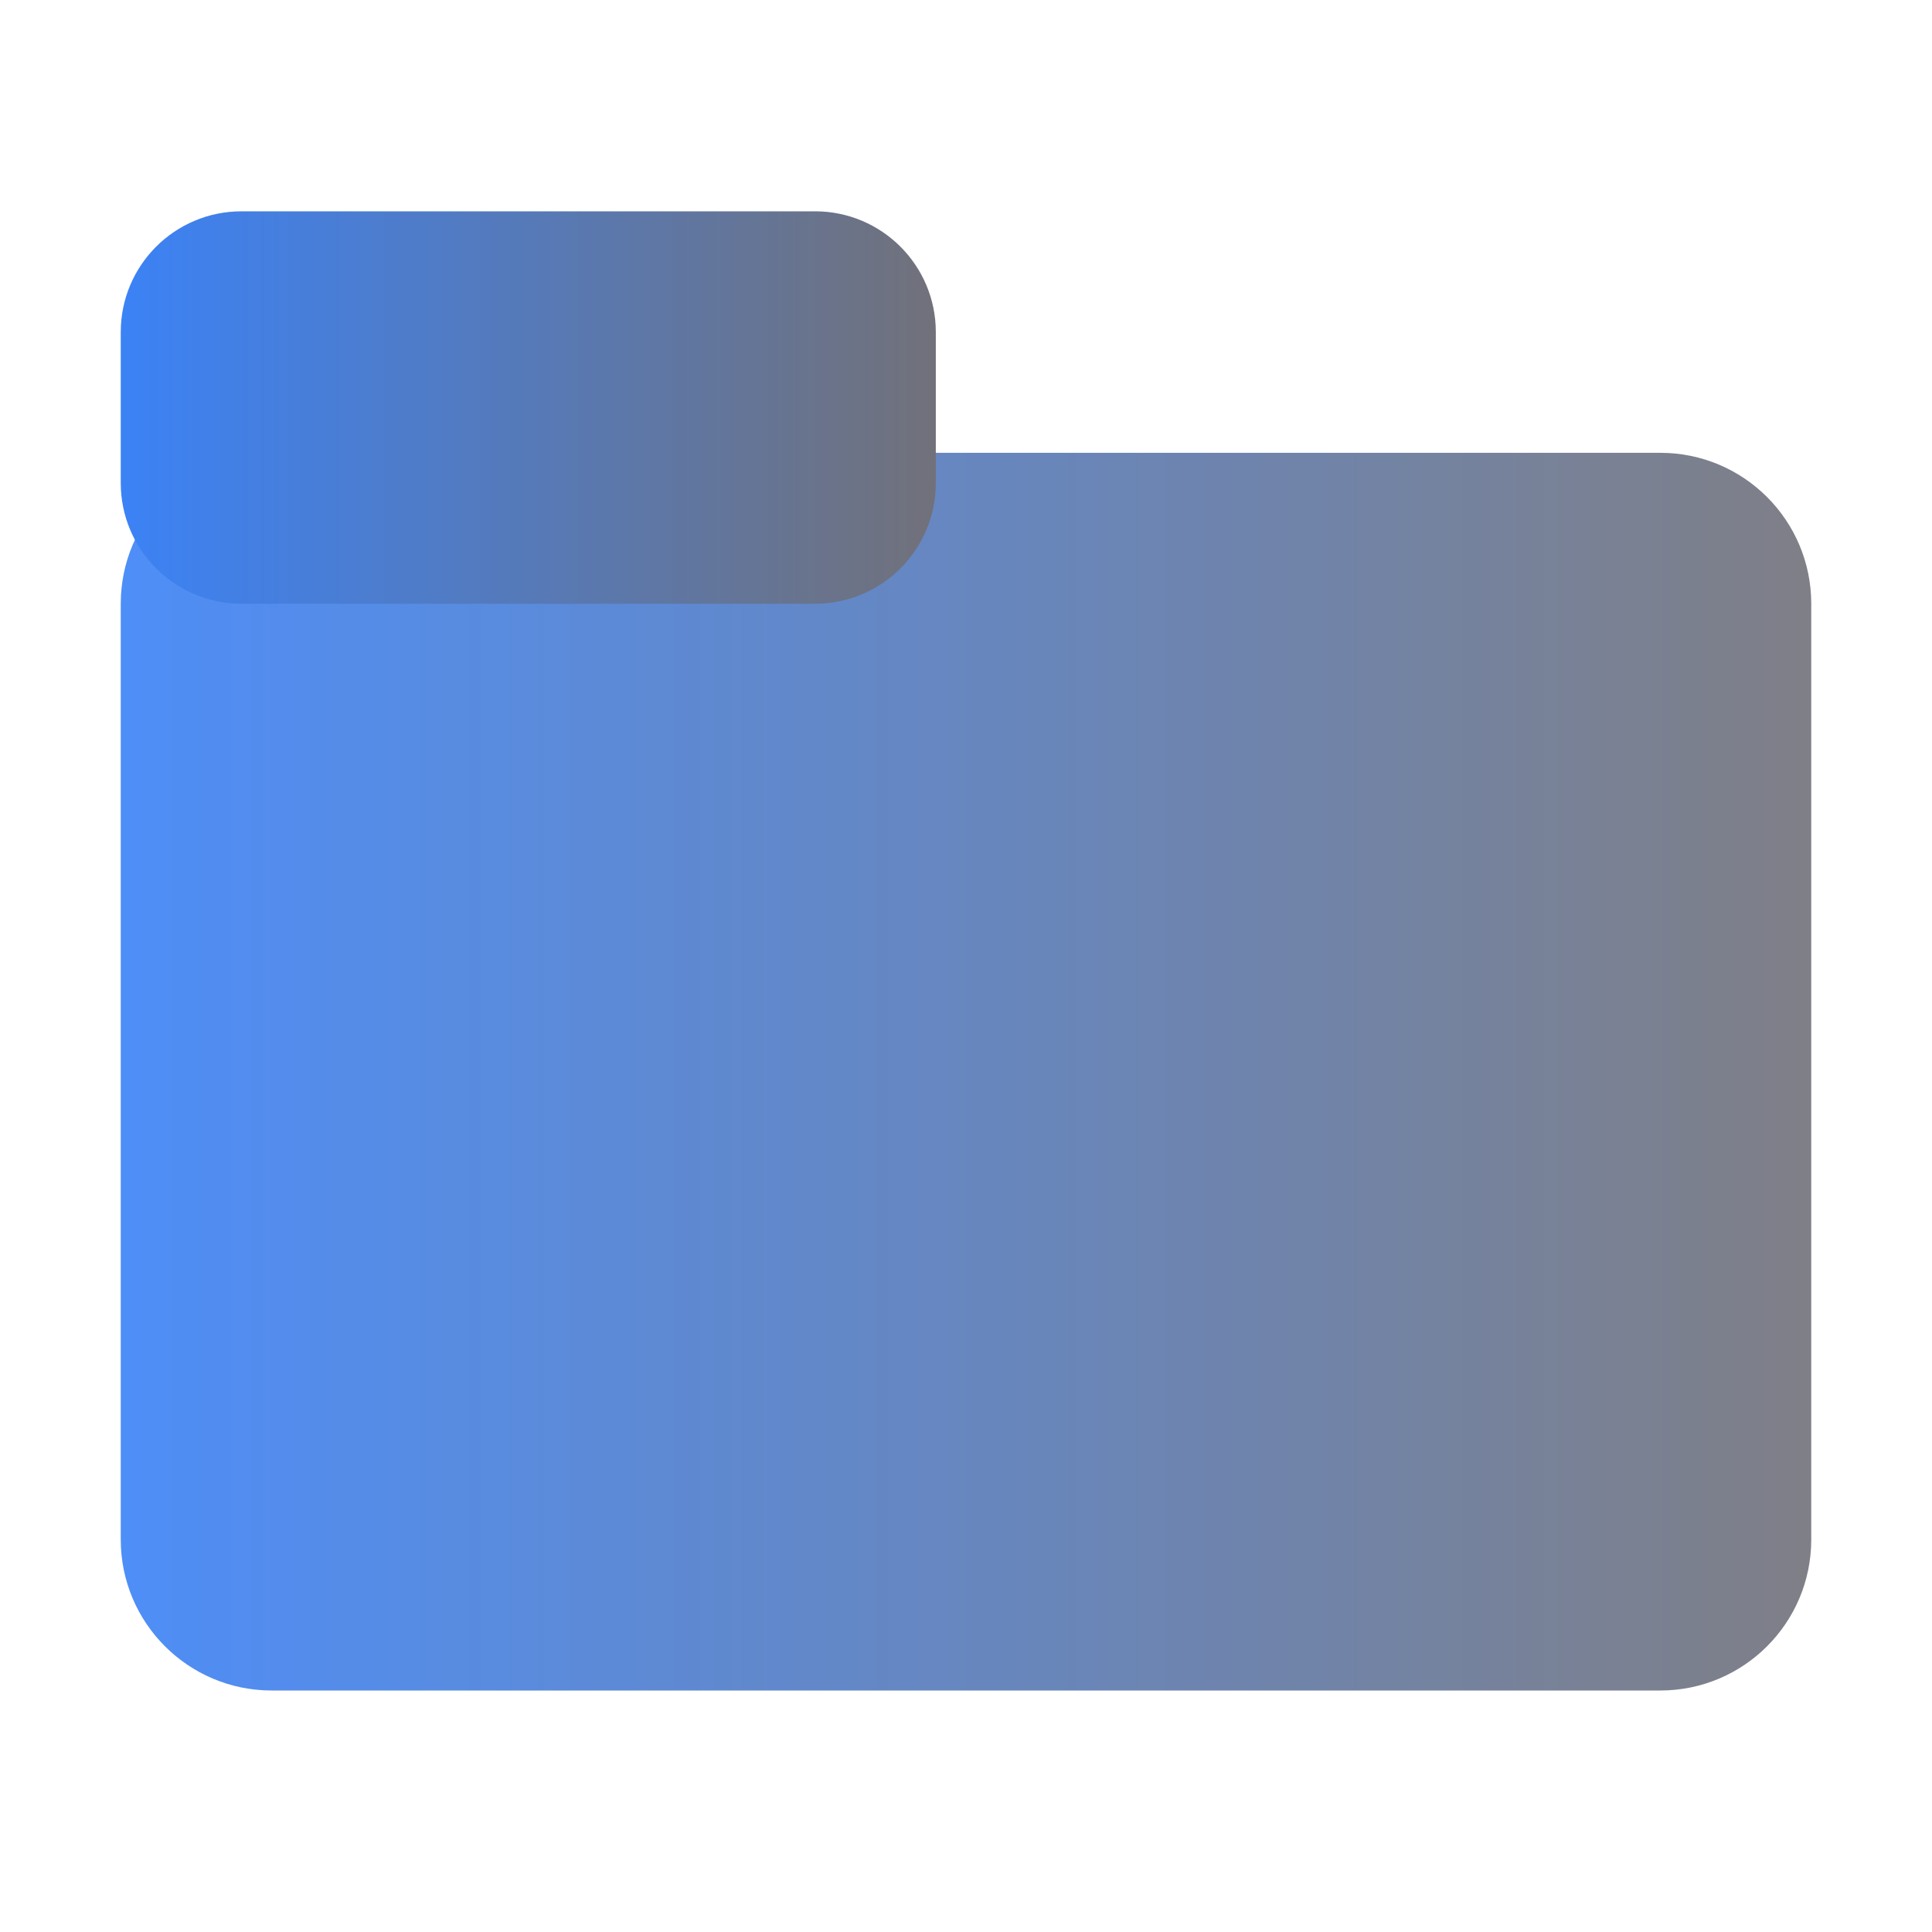
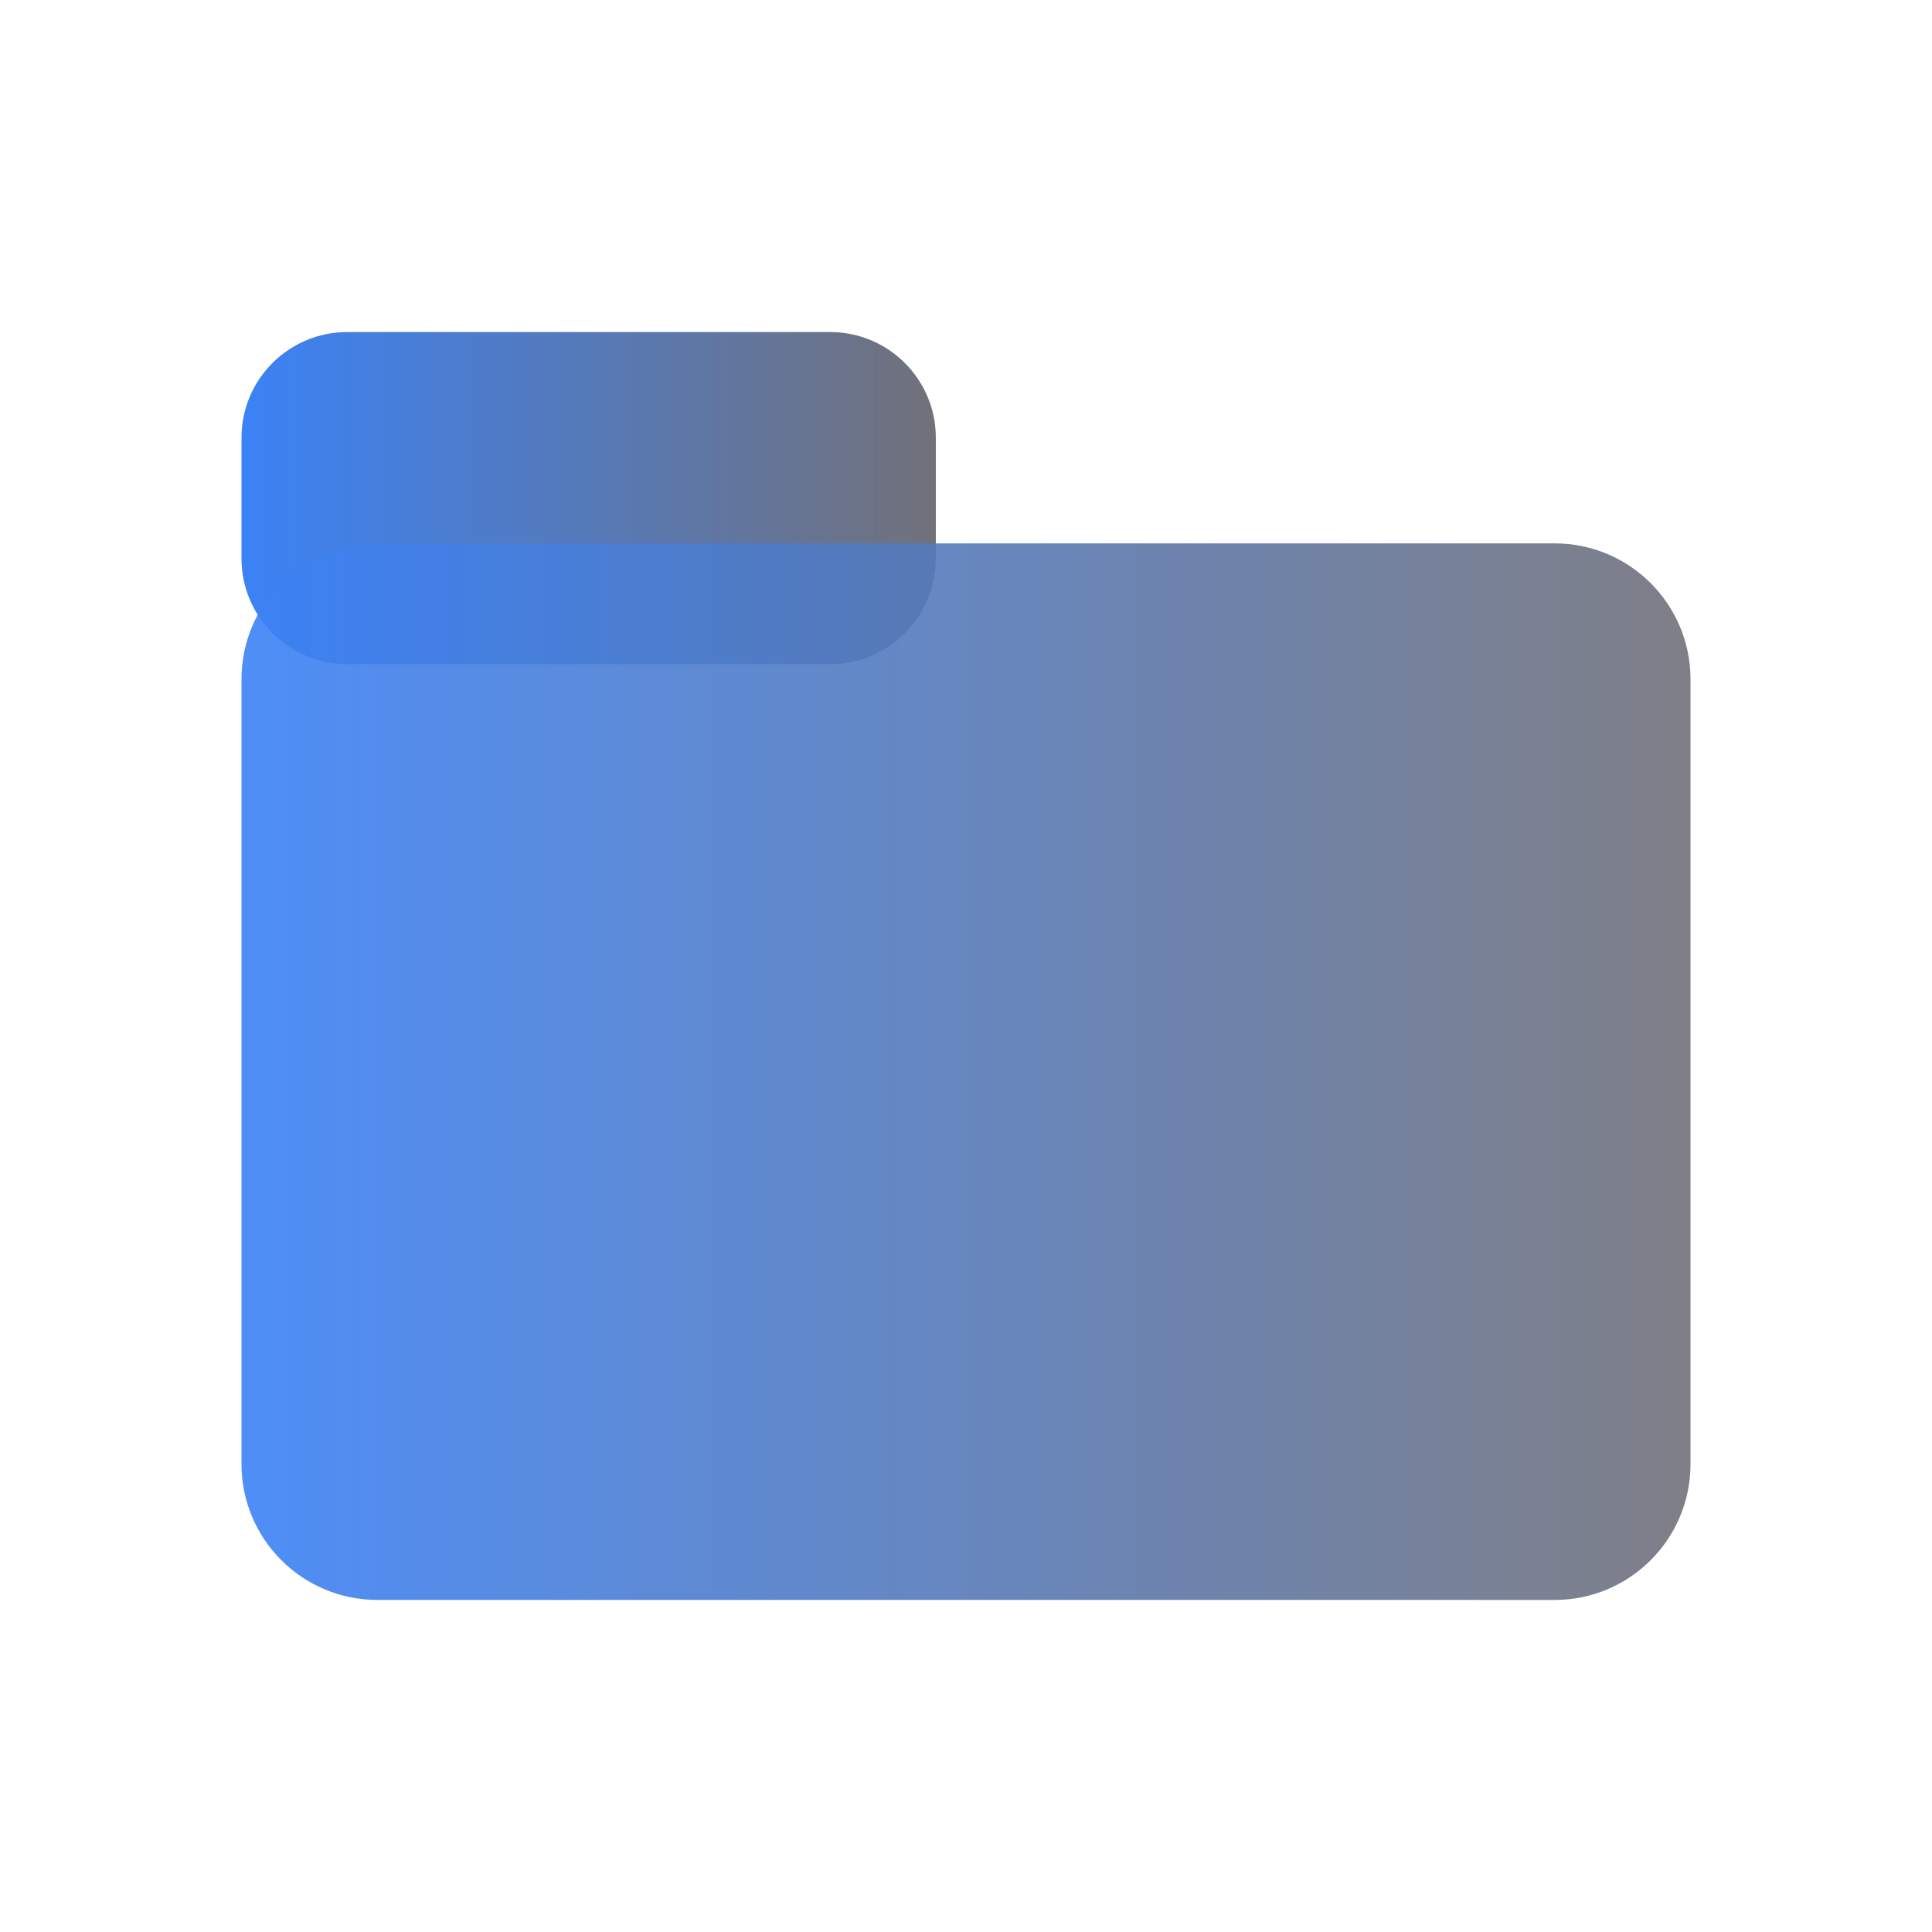
<svg xmlns="http://www.w3.org/2000/svg" width="128" height="128" viewBox="0 0 128 128">
  <defs>
    <linearGradient id="aging" x1="0" y1="0" x2="1" y2="0">
      <stop offset="0%" stop-color="#3b82f6" />
      <stop offset="100%" stop-color="#71717a" />
    </linearGradient>
  </defs>
-   <rect x="8" y="30" width="112" height="82" rx="10" fill="url(#aging)" opacity="0.9" />
-   <rect x="8" y="14" width="54" height="26" rx="8" fill="url(#aging)" />
+   <rect x="16" y="22" width="46" height="22" rx="7" fill="url(#aging)" />
+   <rect x="16" y="36" width="96" height="70" rx="9" fill="url(#aging)" opacity="0.9" />
</svg>
